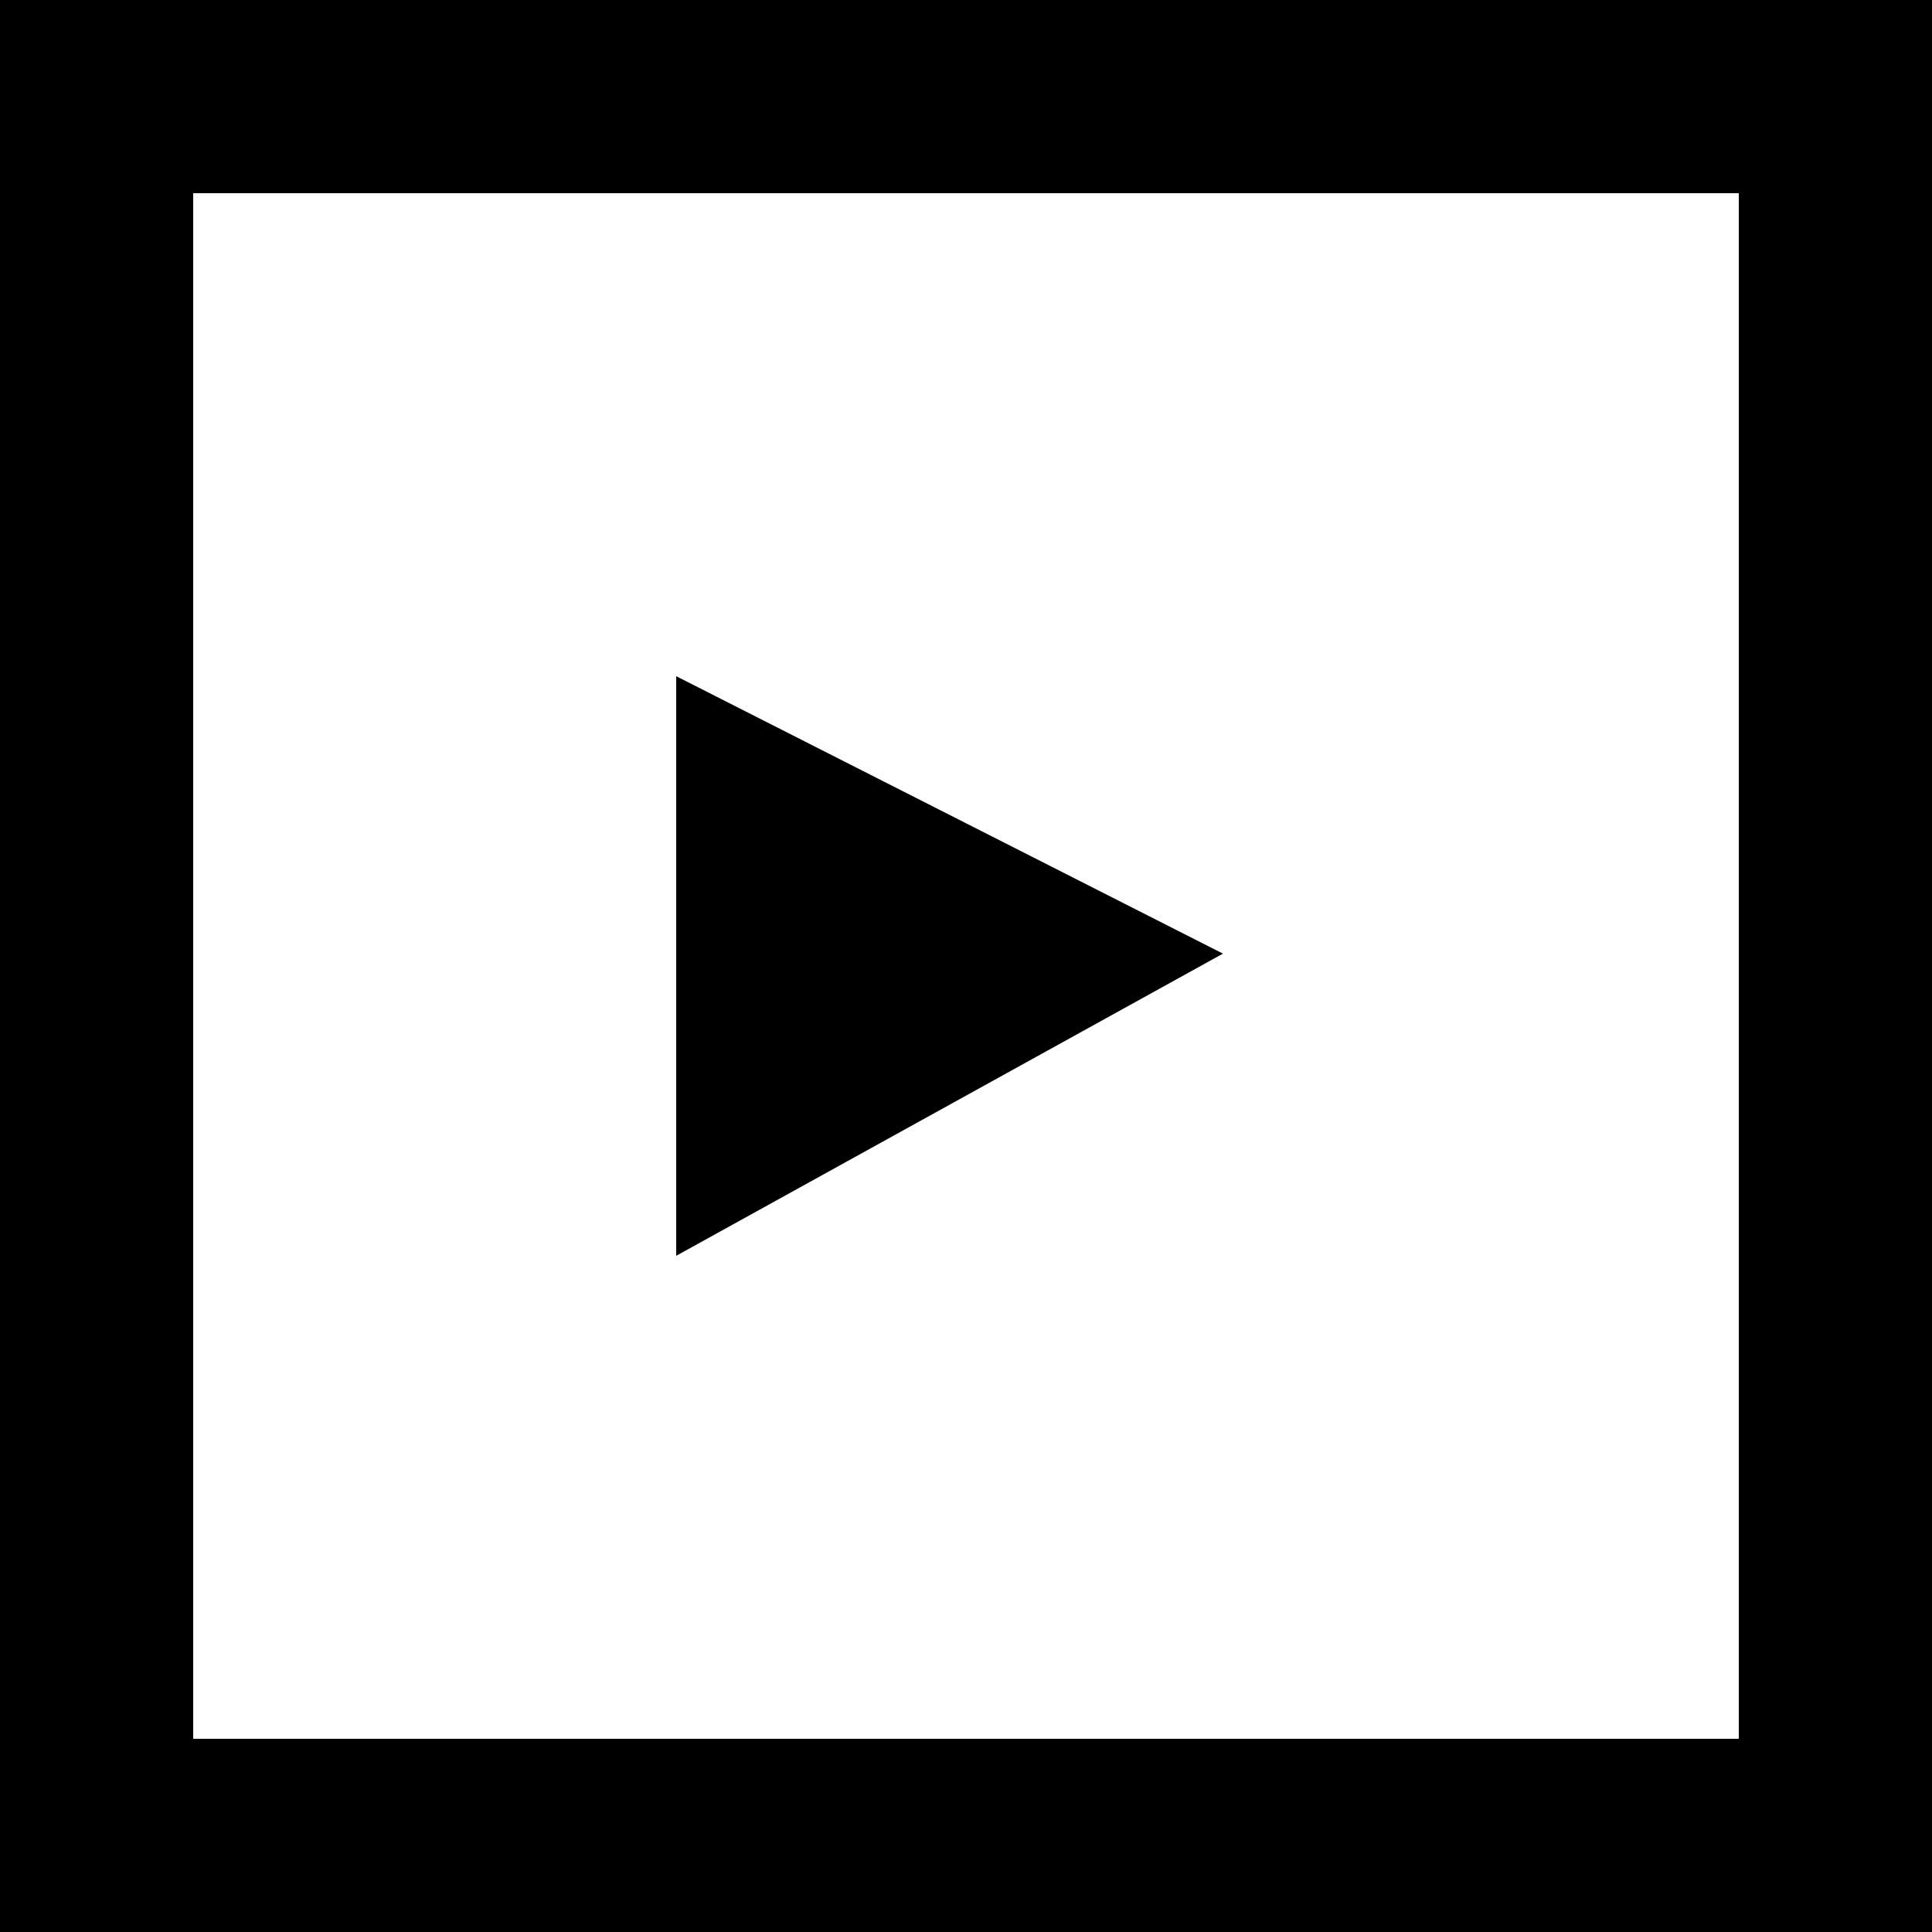
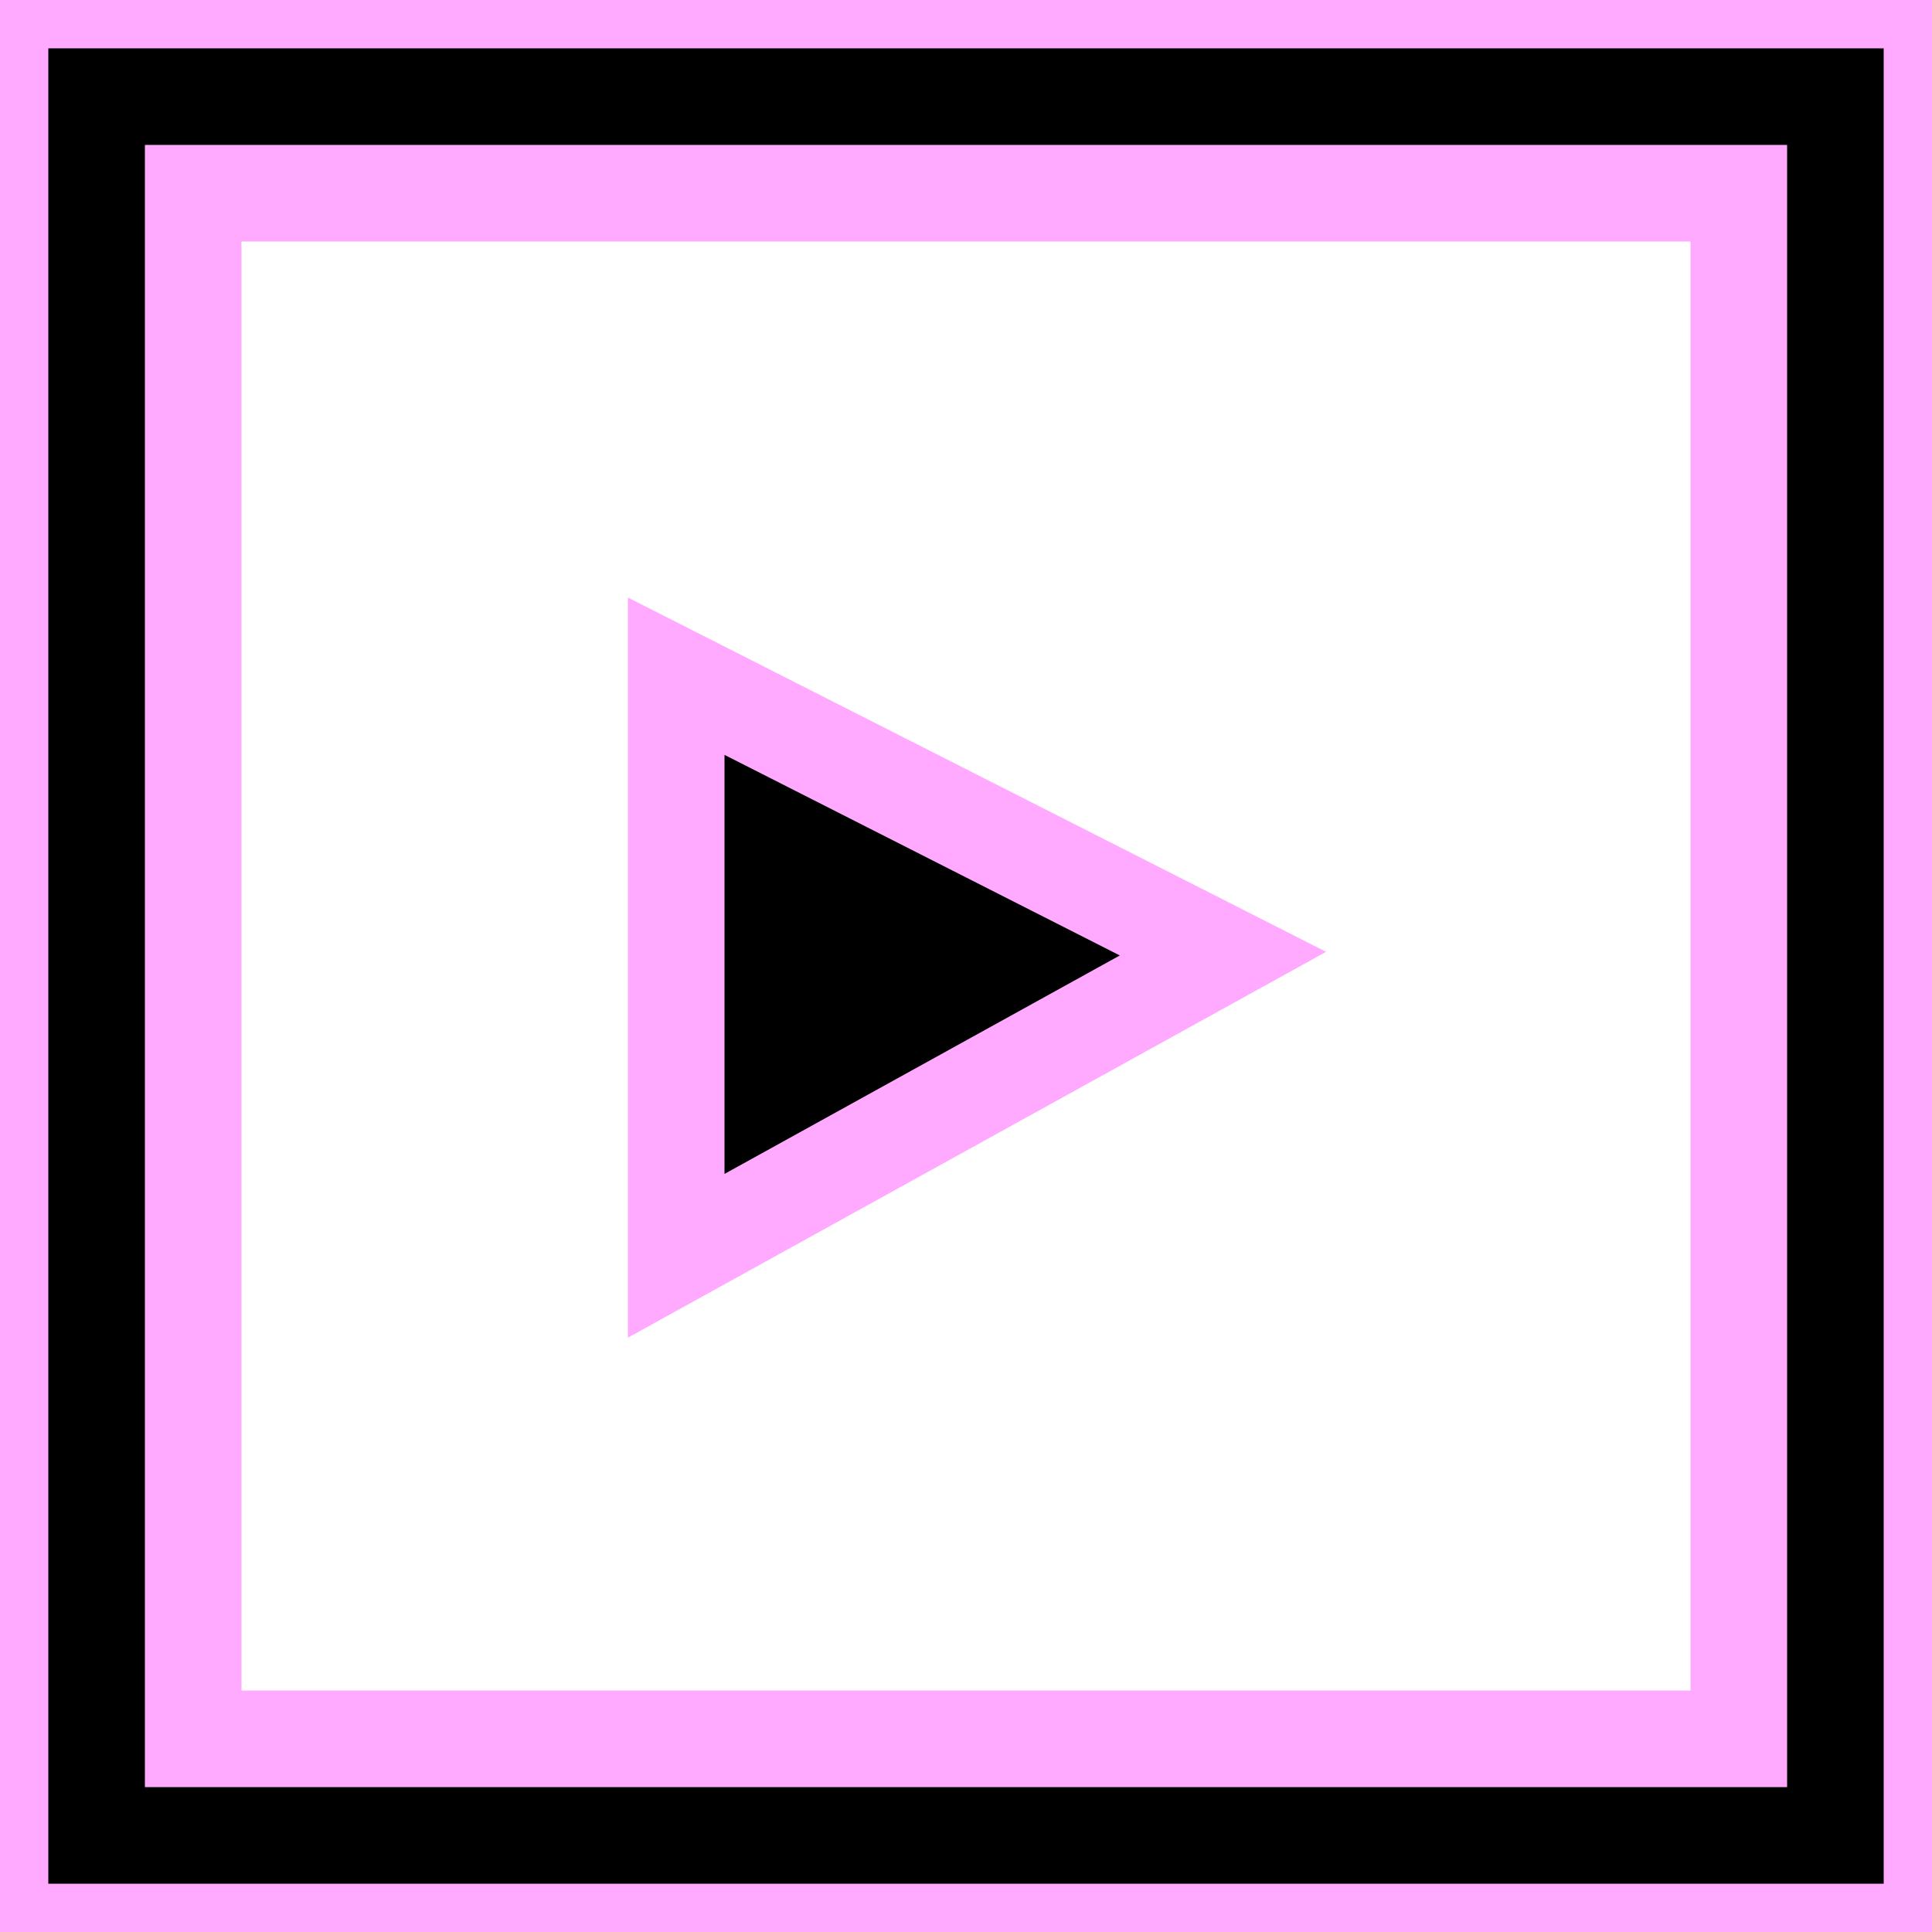
- <svg xmlns="http://www.w3.org/2000/svg" width="20px" height="20px" viewBox="0 0 20 20" version="1.1" stroke="#909090">
+ <svg xmlns="http://www.w3.org/2000/svg" width="20px" height="20px" viewBox="0 0 20 20" version="1.1" stroke="#909090" fill="#555555">
  <defs>

</defs>
-   <g id="Page-1" stroke="none" stroke-width="1" fill="none" fill-rule="evenodd">
+   <g id="Page-1" stroke="#ffaaff" stroke-width="1" fill="#ffaaff" fill-rule="evenodd">
    <g id="Dribbble-Light-Preview" transform="translate(-140, -3759)" fill="#000000">
      <g id="icons" transform="translate(56, 160)">
        <path d="M96.66,3608.872 L91,3612 L91,3606 L96.66,3608.872 Z M86,3617 L102,3617 L102,3601 L86,3601 L86,3617 Z M84,3619 L104,3619 L104,3599 L84,3599 L84,3619 Z" id="play-[#1008]">

</path>
      </g>
    </g>
  </g>
</svg>
